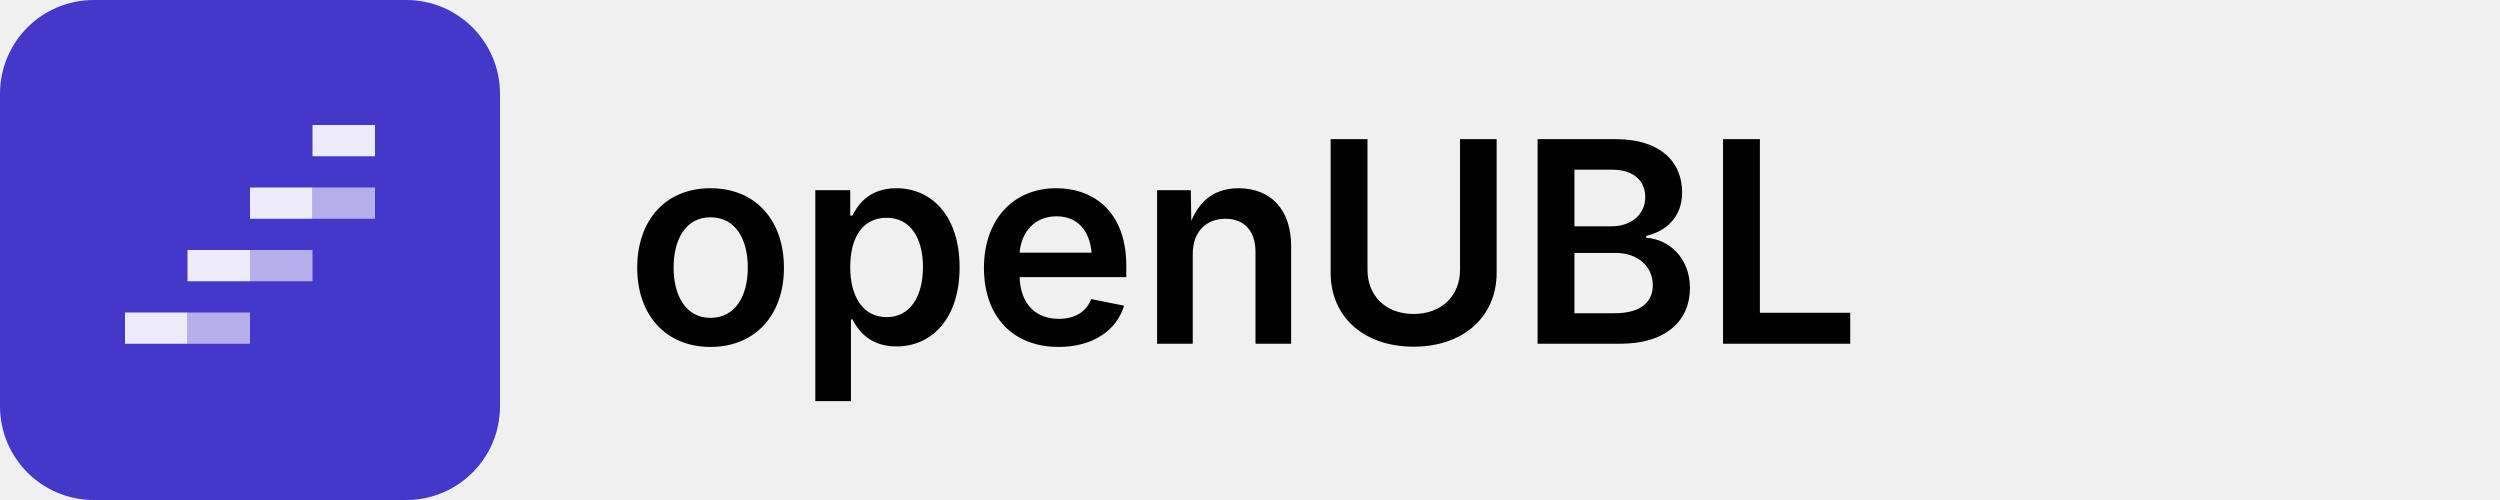
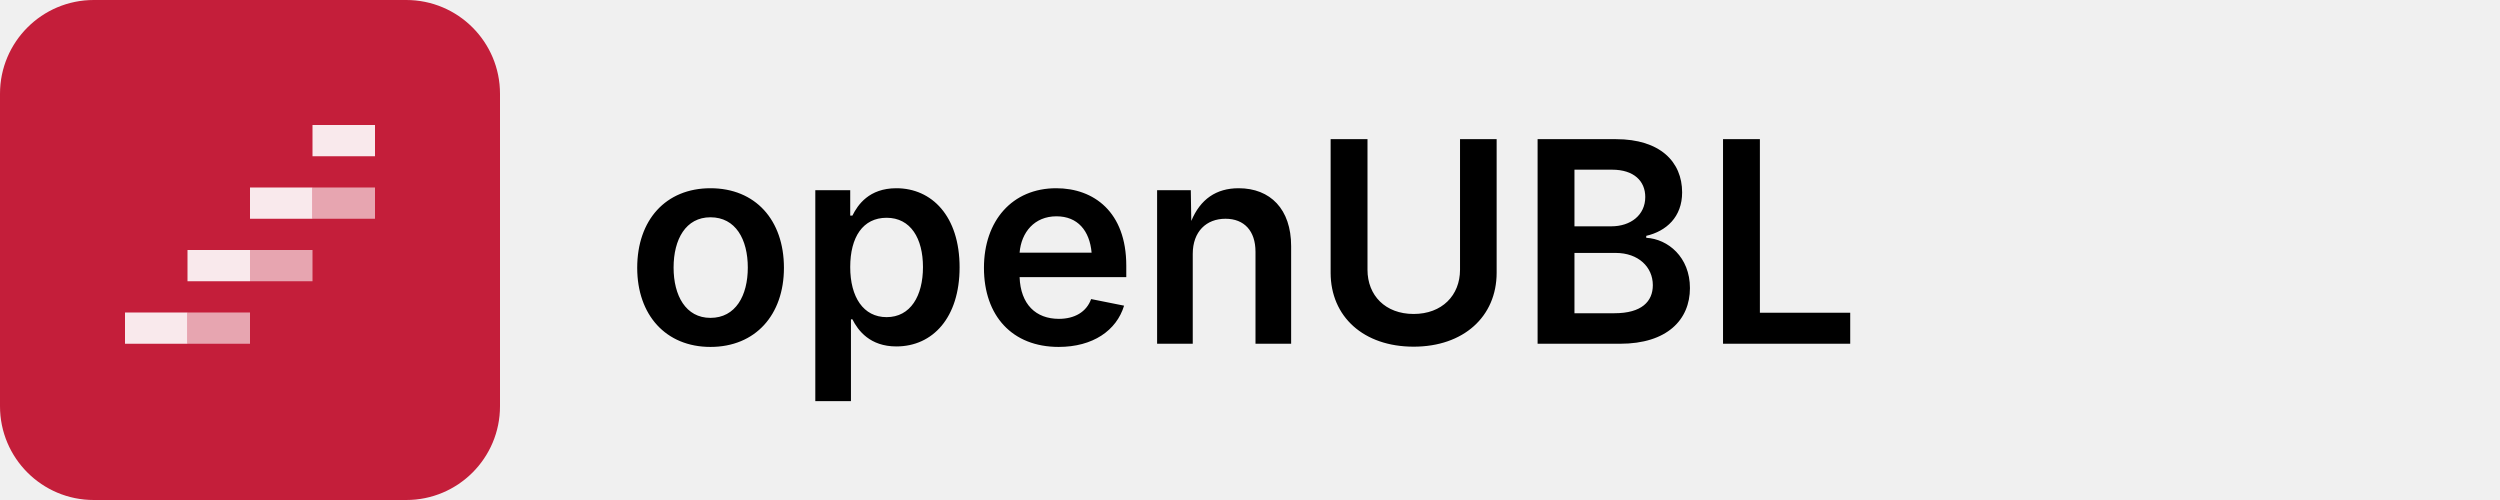
<svg xmlns="http://www.w3.org/2000/svg" width="160" height="32" viewBox="0 0 160 32" fill="none">
-   <rect width="32" height="32" rx="6" fill="#4338ca" />
+   <rect width="32" height="32" rx="6" fill="#C41E3A" />
  <path d="M8 20h4v2H8v-2zm4-4h4v2h-4v-2zm4-4h4v2h-4v-2zm4-4h4v2h-4V8z" fill="white" opacity="0.9" />
  <path d="M12 20h4v2h-4v-2zm4-4h4v2h-4v-2zm4-4h4v2h-4v-2z" fill="white" opacity="0.6" />
  <text x="40" y="22" font-family="system-ui, -apple-system, sans-serif" font-size="18" font-weight="600" fill="currentColor">openUBL</text>
</svg>
